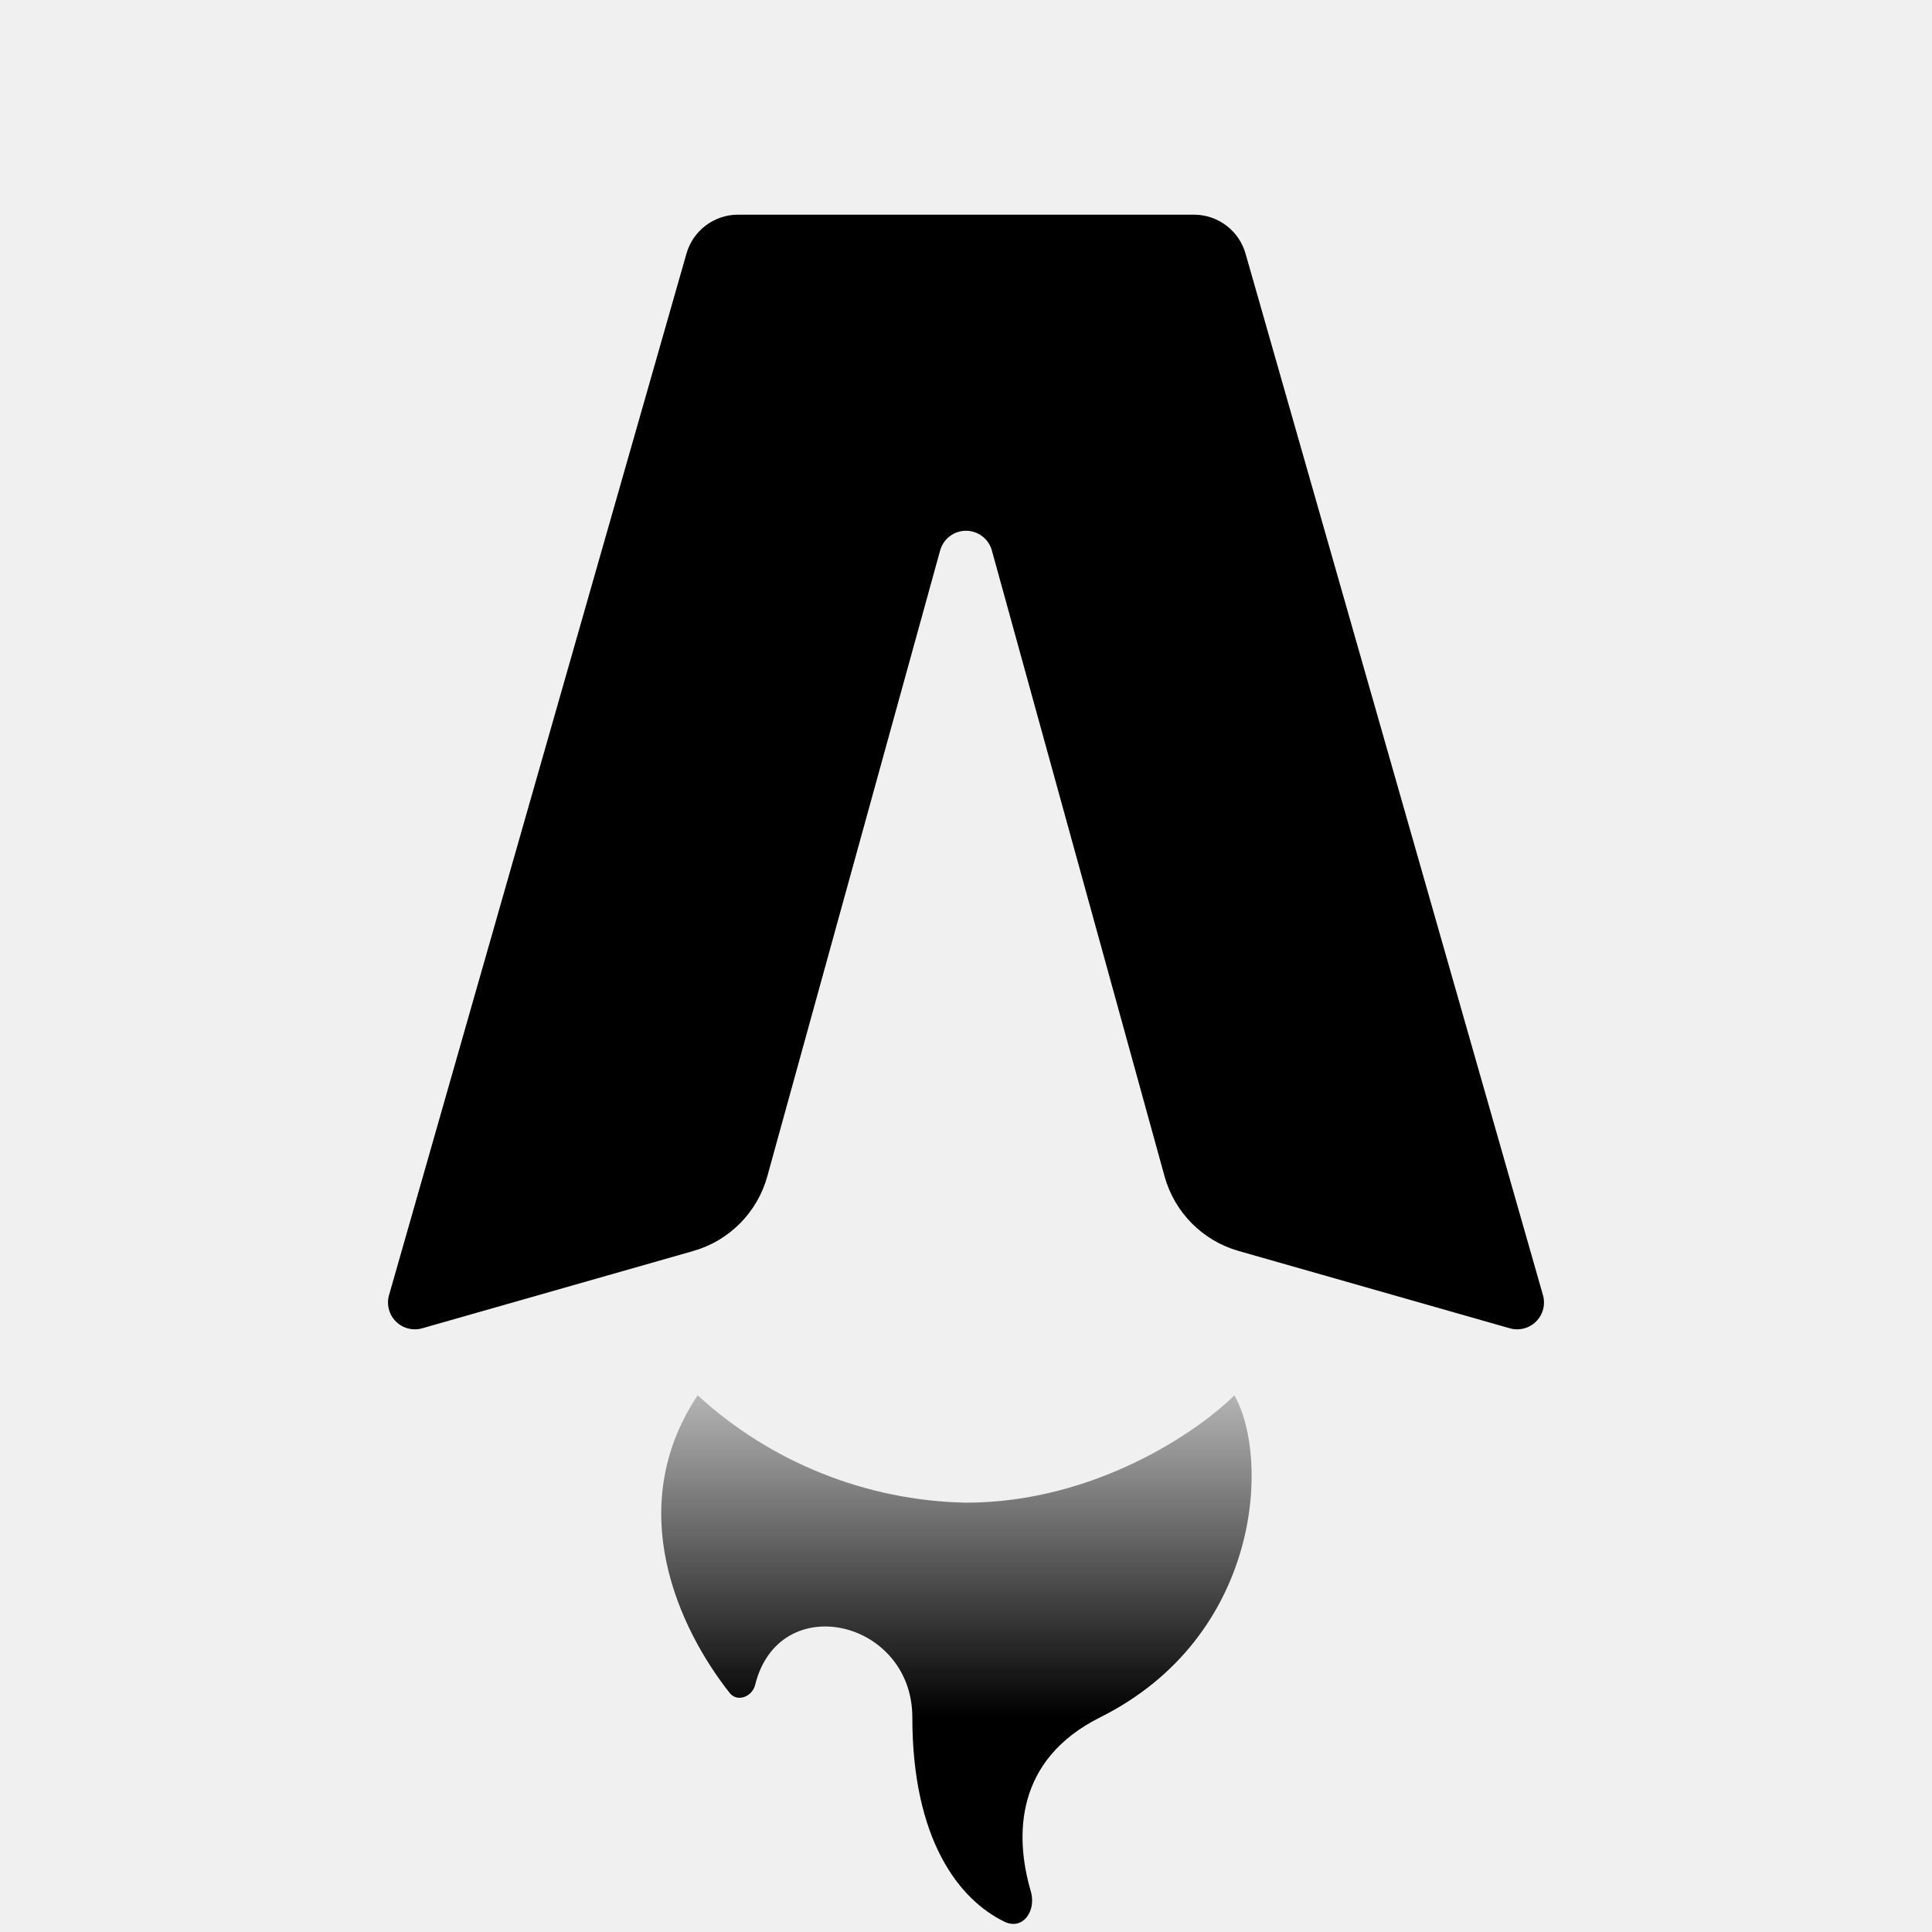
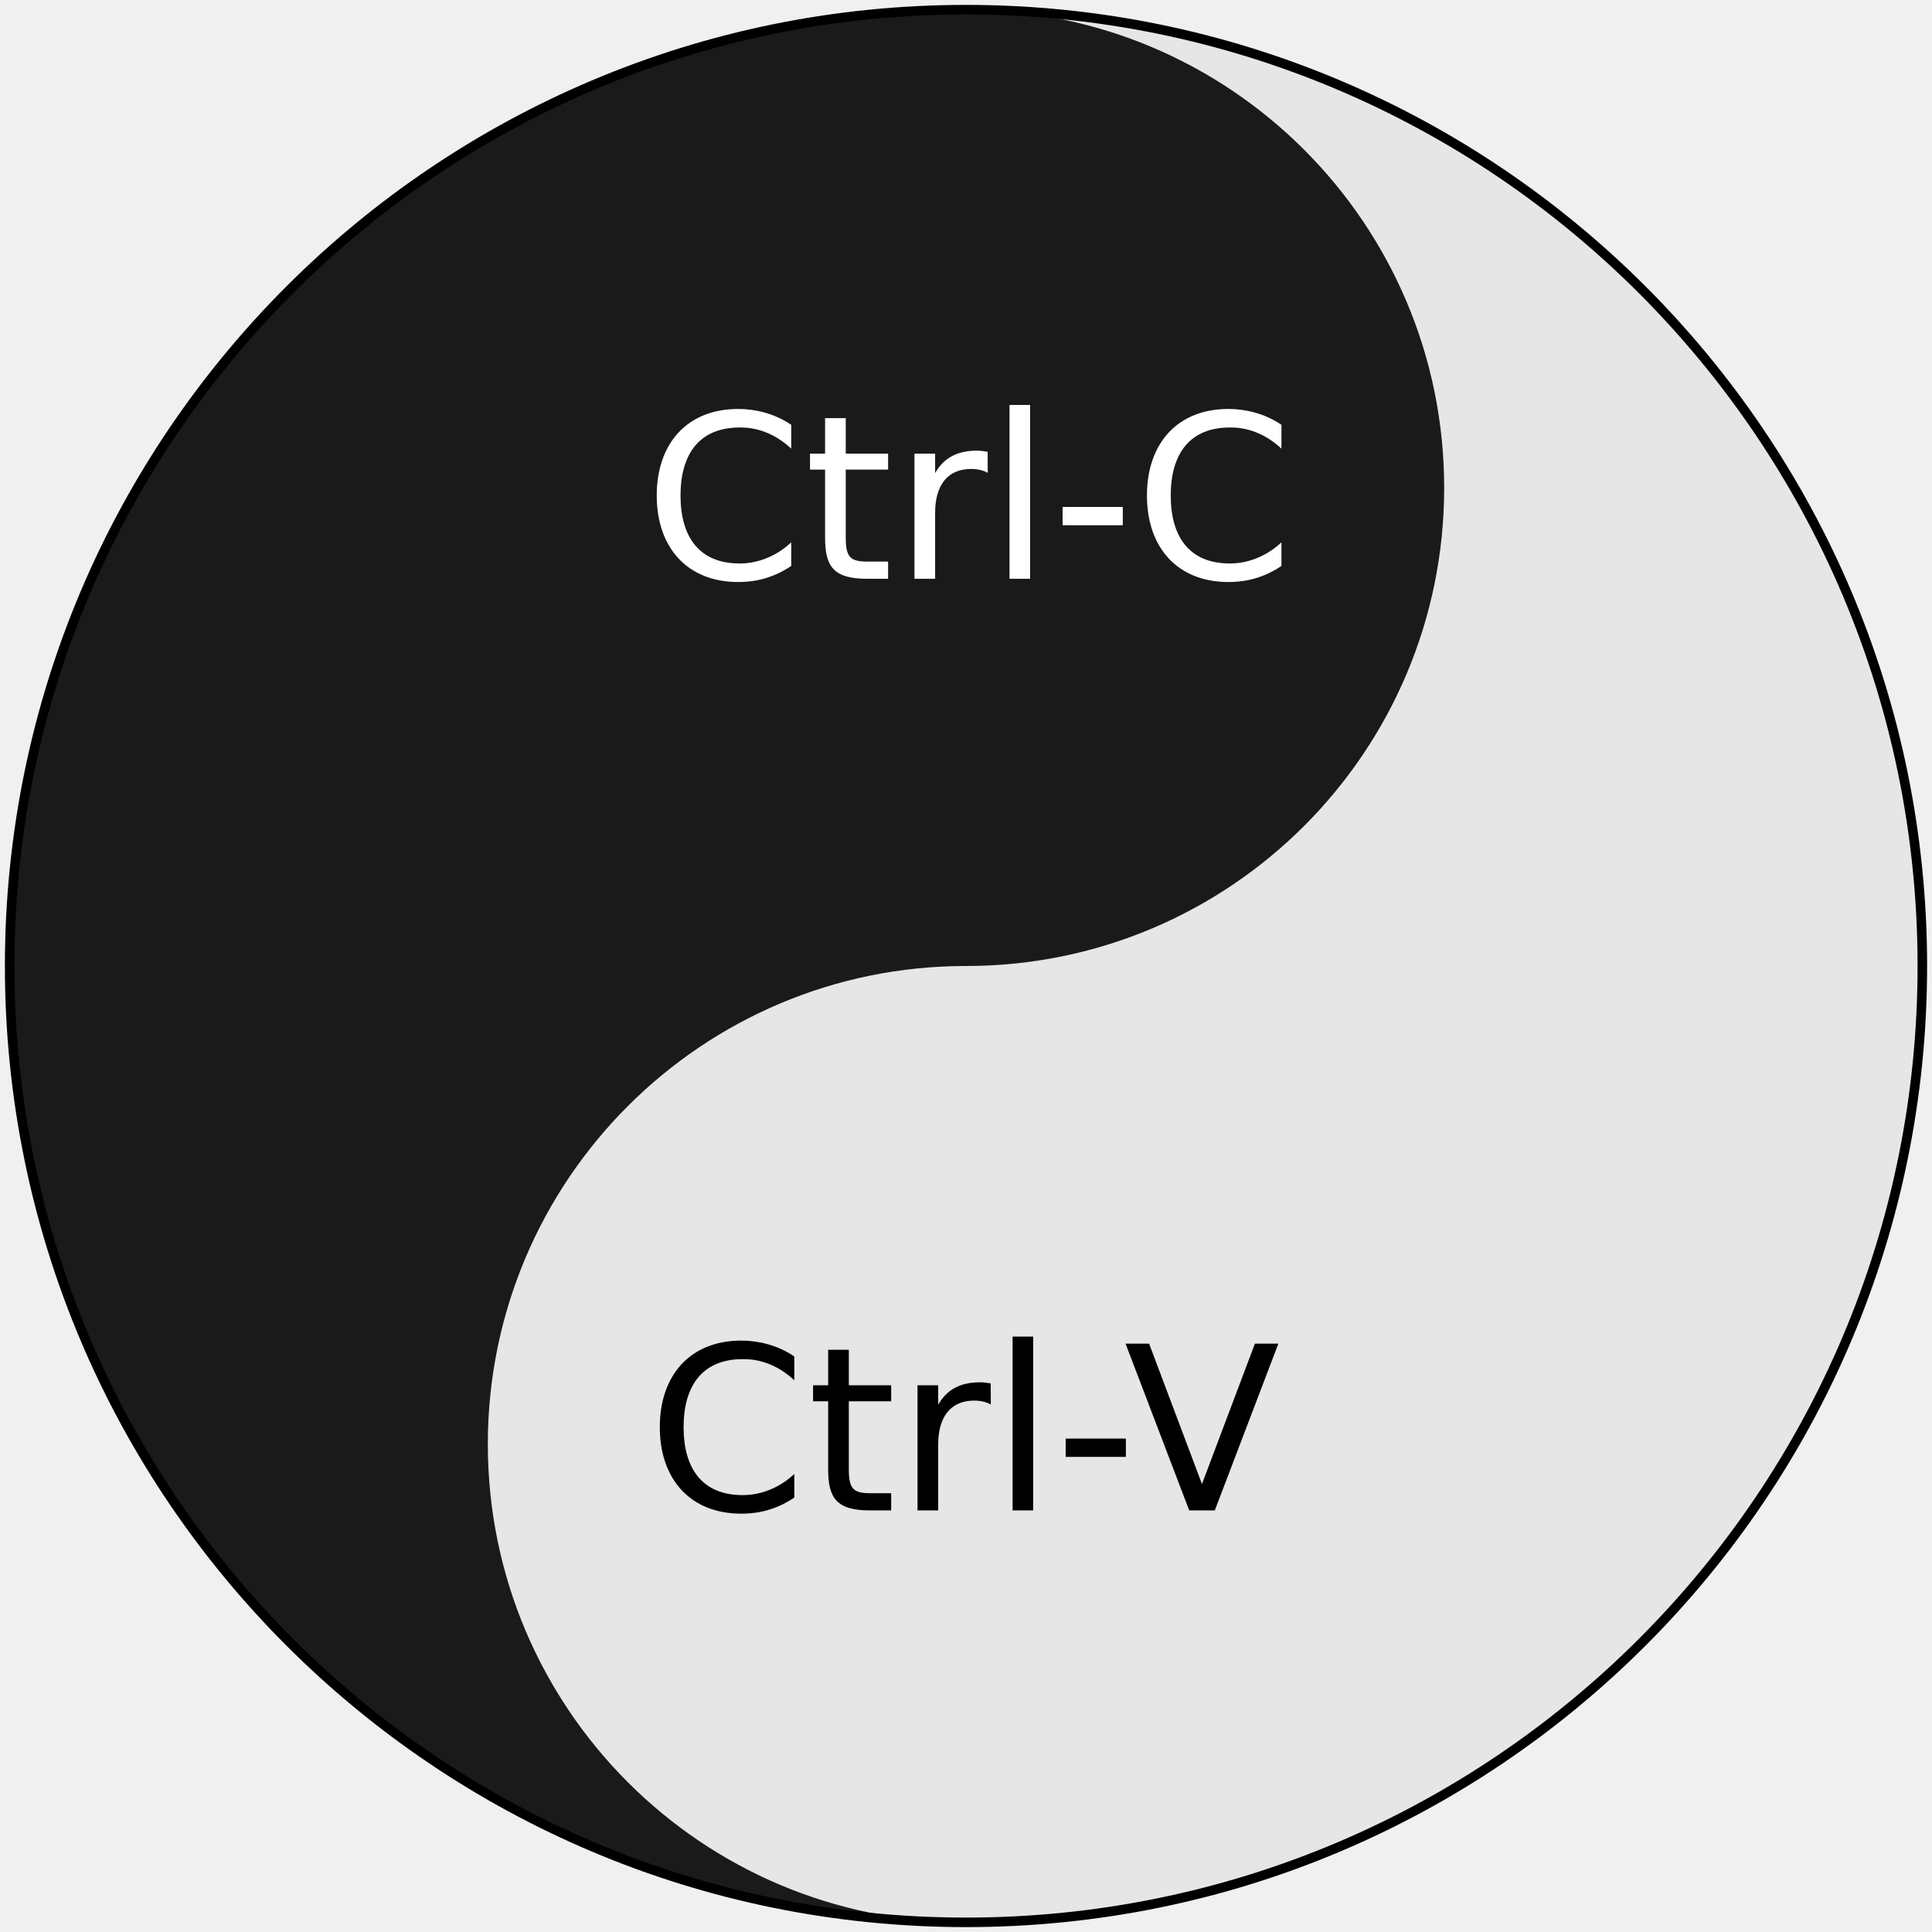
- <svg xmlns="http://www.w3.org/2000/svg" fill="none" viewBox="0 0 36 36">
-   <path fill="#000" d="M22.25 4h-8.5a1 1 0 0 0-.96.73l-5.54 19.4a.5.5 0 0 0 .62.62l5.05-1.44a2 2 0 0 0 1.38-1.4l3.22-11.66a.5.5 0 0 1 .96 0l3.22 11.67a2 2 0 0 0 1.38 1.39l5.05 1.44a.5.5 0 0 0 .62-.62l-5.54-19.4a1 1 0 0 0-.96-.73Z" />
-   <path fill="url(#gradient)" d="M18 28a7.63 7.63 0 0 1-5-2c-1.4 2.1-.35 4.35.6 5.55.14.17.41.07.47-.15.44-1.8 2.93-1.22 2.93.6 0 2.28.87 3.4 1.72 3.81.34.16.59-.2.49-.56-.31-1.05-.29-2.46 1.29-3.25 3-1.5 3.17-4.83 2.5-6-.67.67-2.6 2-5 2Z" />
+ <svg xmlns="http://www.w3.org/2000/svg" xmlns:xlink="http://www.w3.org/1999/xlink" width="768" height="768" viewBox="0 0 600 600">
+   <circle fill="#1a1a1a" cx="300" cy="300" r="297" />
+   <path fill="#e6e6e6" d="M300 3a148.5 148.5 0 0 1 0 297 148.5 148.5 0 0 0 0 297 297 297 0 0 0 0-594Z" />
+   <circle cx="300" cy="300" r="297" fill="none" stroke="#000" stroke-width="2.962" />
  <defs>
-     <linearGradient id="gradient" x1="16" x2="16" y1="32" y2="24" gradientUnits="userSpaceOnUse">
-       <stop stop-color="#000" />
-       <stop offset="1" stop-color="#000" stop-opacity="0" />
-     </linearGradient>
+     <g id="a">
+       <path id="b" d="M229.245 127.006c4.954 0 11.071 1.229 16.48 4.93v7.387c-7.29-6.791-14.473-6.556-16.063-6.556-12.381 0-18.319 8.158-18.319 21.129 0 12.948 5.91 21.093 18.319 21.093 1.59 0 9.026 0 16.063-6.556v7.319c-6.804 4.621-13.184 4.998-16.48 4.998-15.846 0-25.292-10.752-25.292-26.854 0-16.159 9.456-26.89 25.292-26.89" />
+       <path d="M269.248 179.743c-10.409 0-13.011-3.82-13.011-12.803v-21.094h-4.684v-4.961h4.684v-11.034h6.419v11.034h13.149v4.961h-13.149v21.094c0 5.969 1.318 7.461 6.592 7.461h6.557v5.342Zm21.163-32.822c2.525-4.437 6.493-6.971 13.079-6.971.868 0 2.36.192 3.227.347l.035 6.556c-.874-.507-2.559-1.214-5.135-1.214-7.665 0-11.206 5.445-11.206 13.635v20.469h-6.418v-38.858h6.418Zm23.106-21.161v53.983h6.384V125.76Zm16.48 31.675v5.69h18.7v-5.69Z" />
+     </g>
  </defs>
-   <style>
-     @media (prefers-color-scheme:dark){:root{filter:invert(100%)}}
-   </style>
+   <g fill="#fff">
+     <use xlink:href="#a" />
+     <use x="152.238" xlink:href="#b" />
+   </g>
+   <use x=".954" y="289.33" xlink:href="#a" />
+   <path d="M349.547 417.275h7.321l16.41 43.607 16.445-43.607h7.286l-19.741 51.798h-7.945Z" />
</svg>
